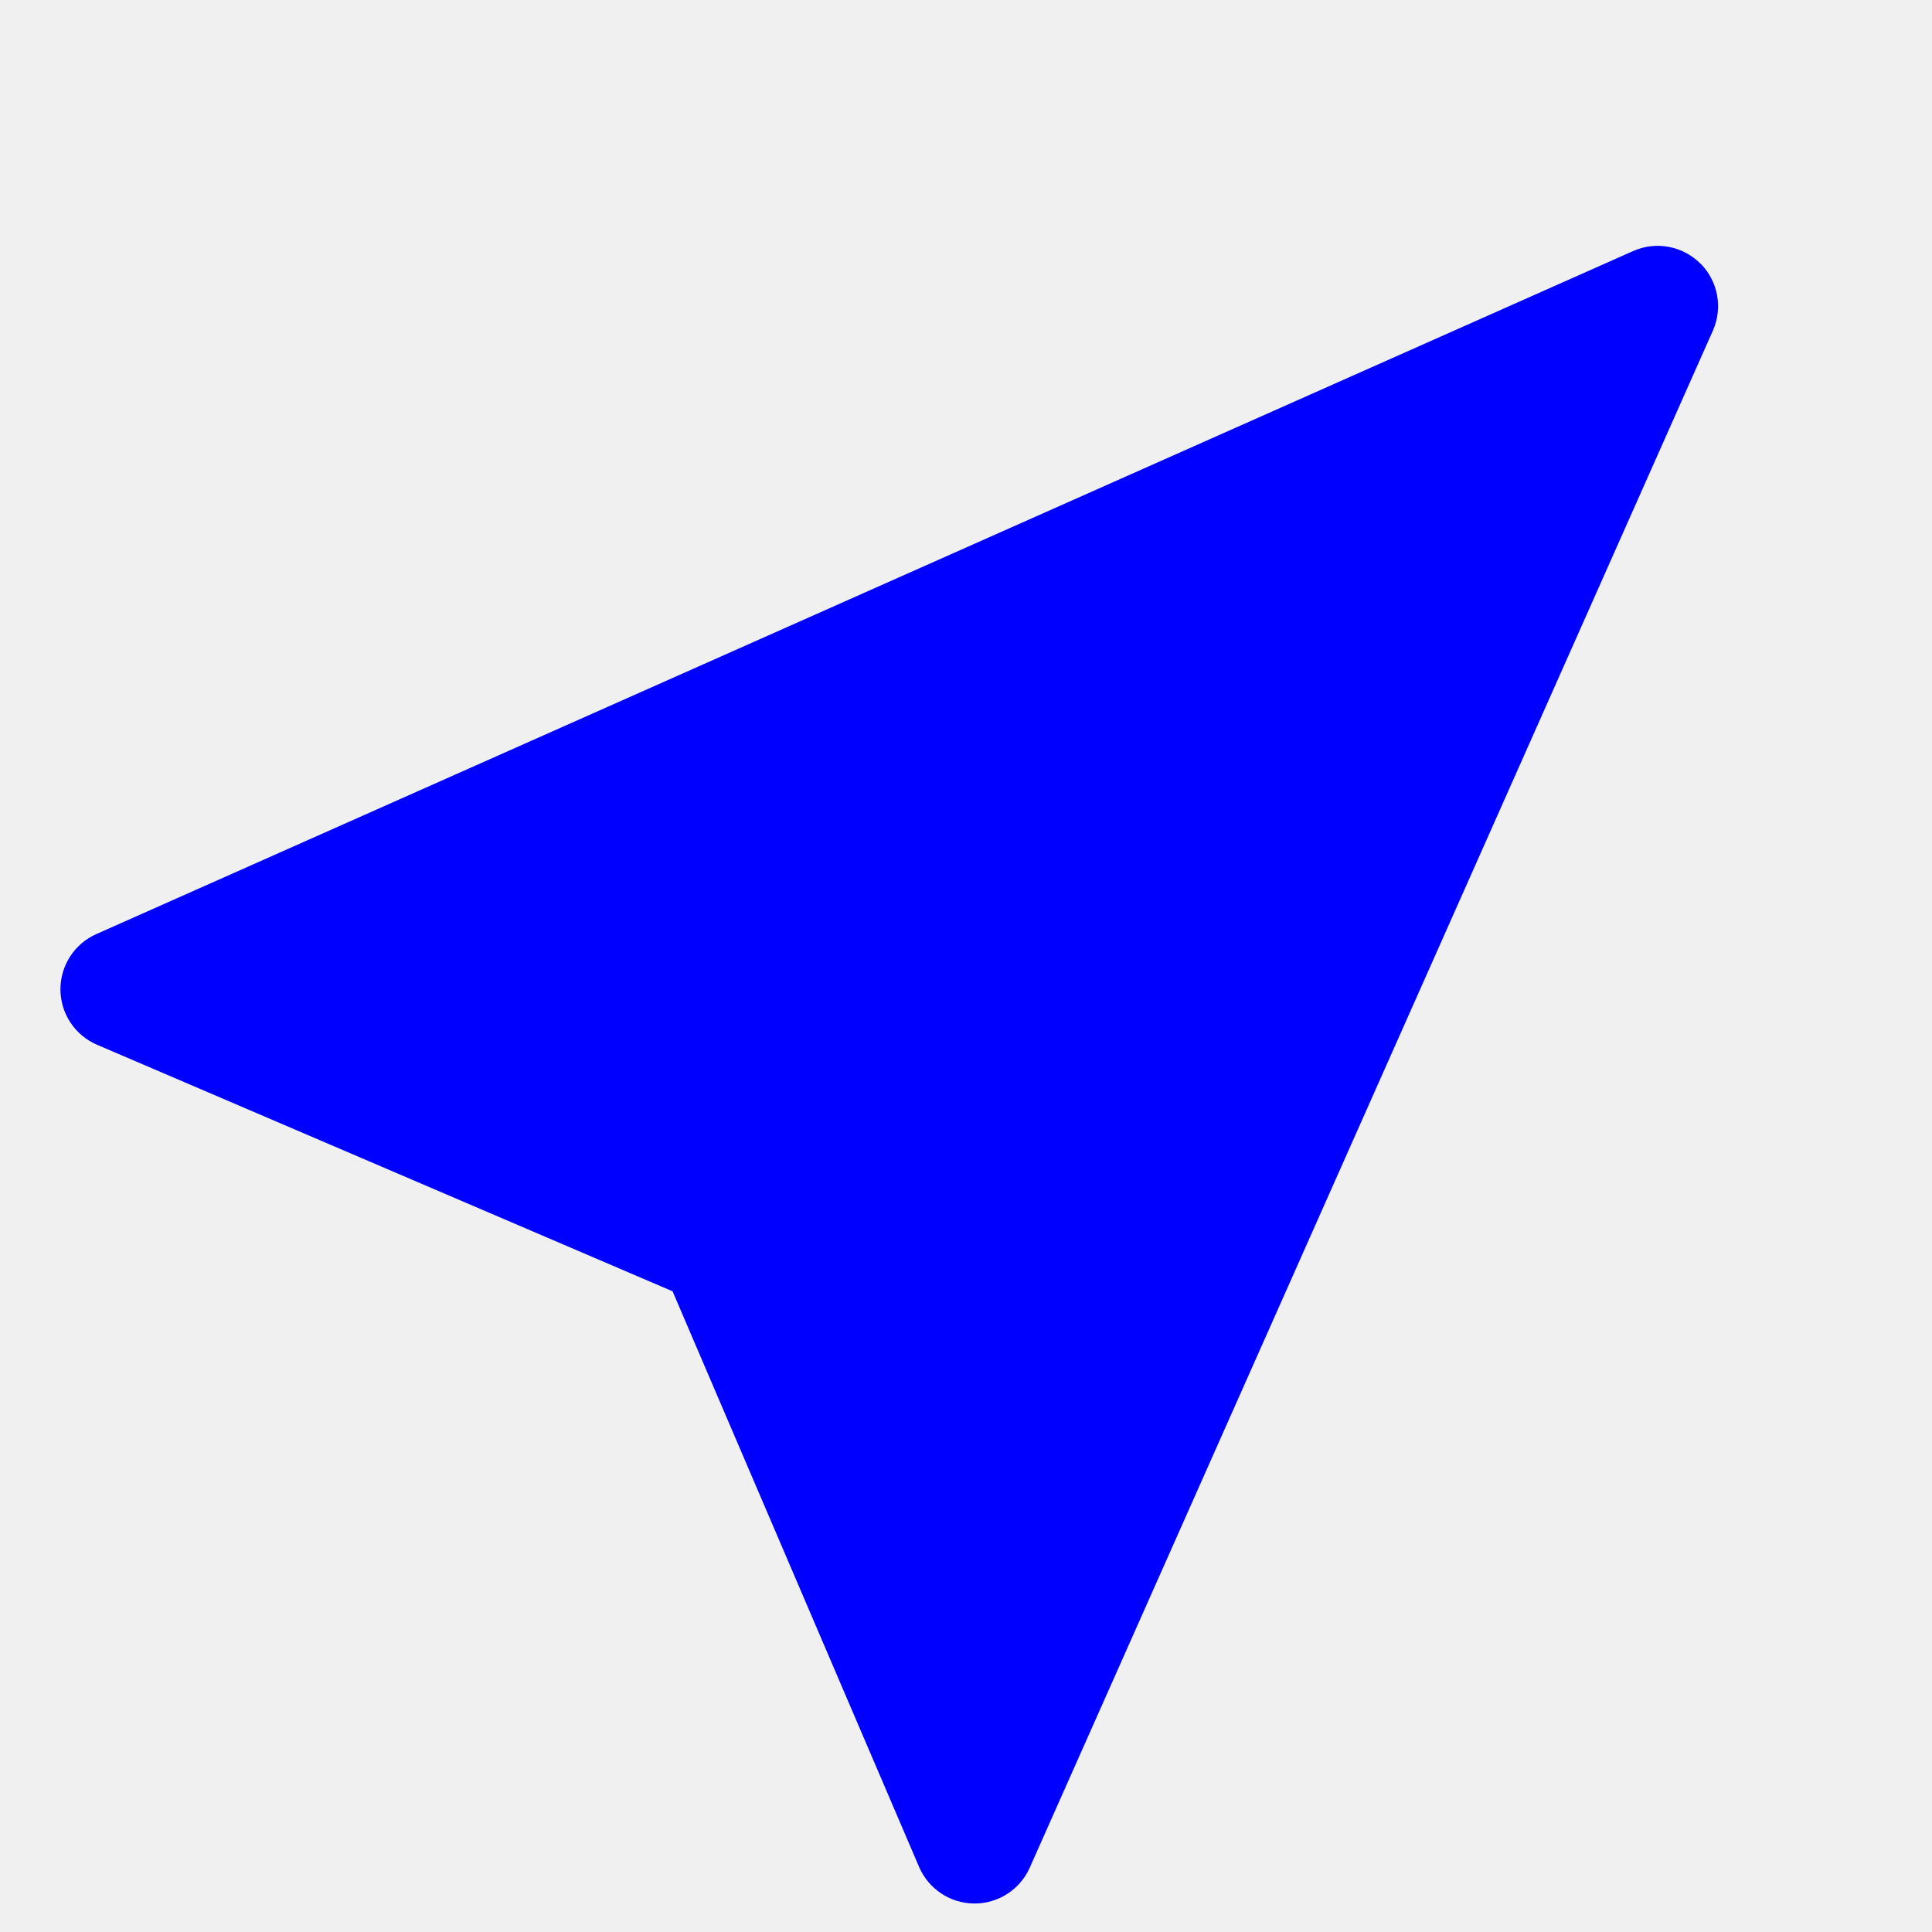
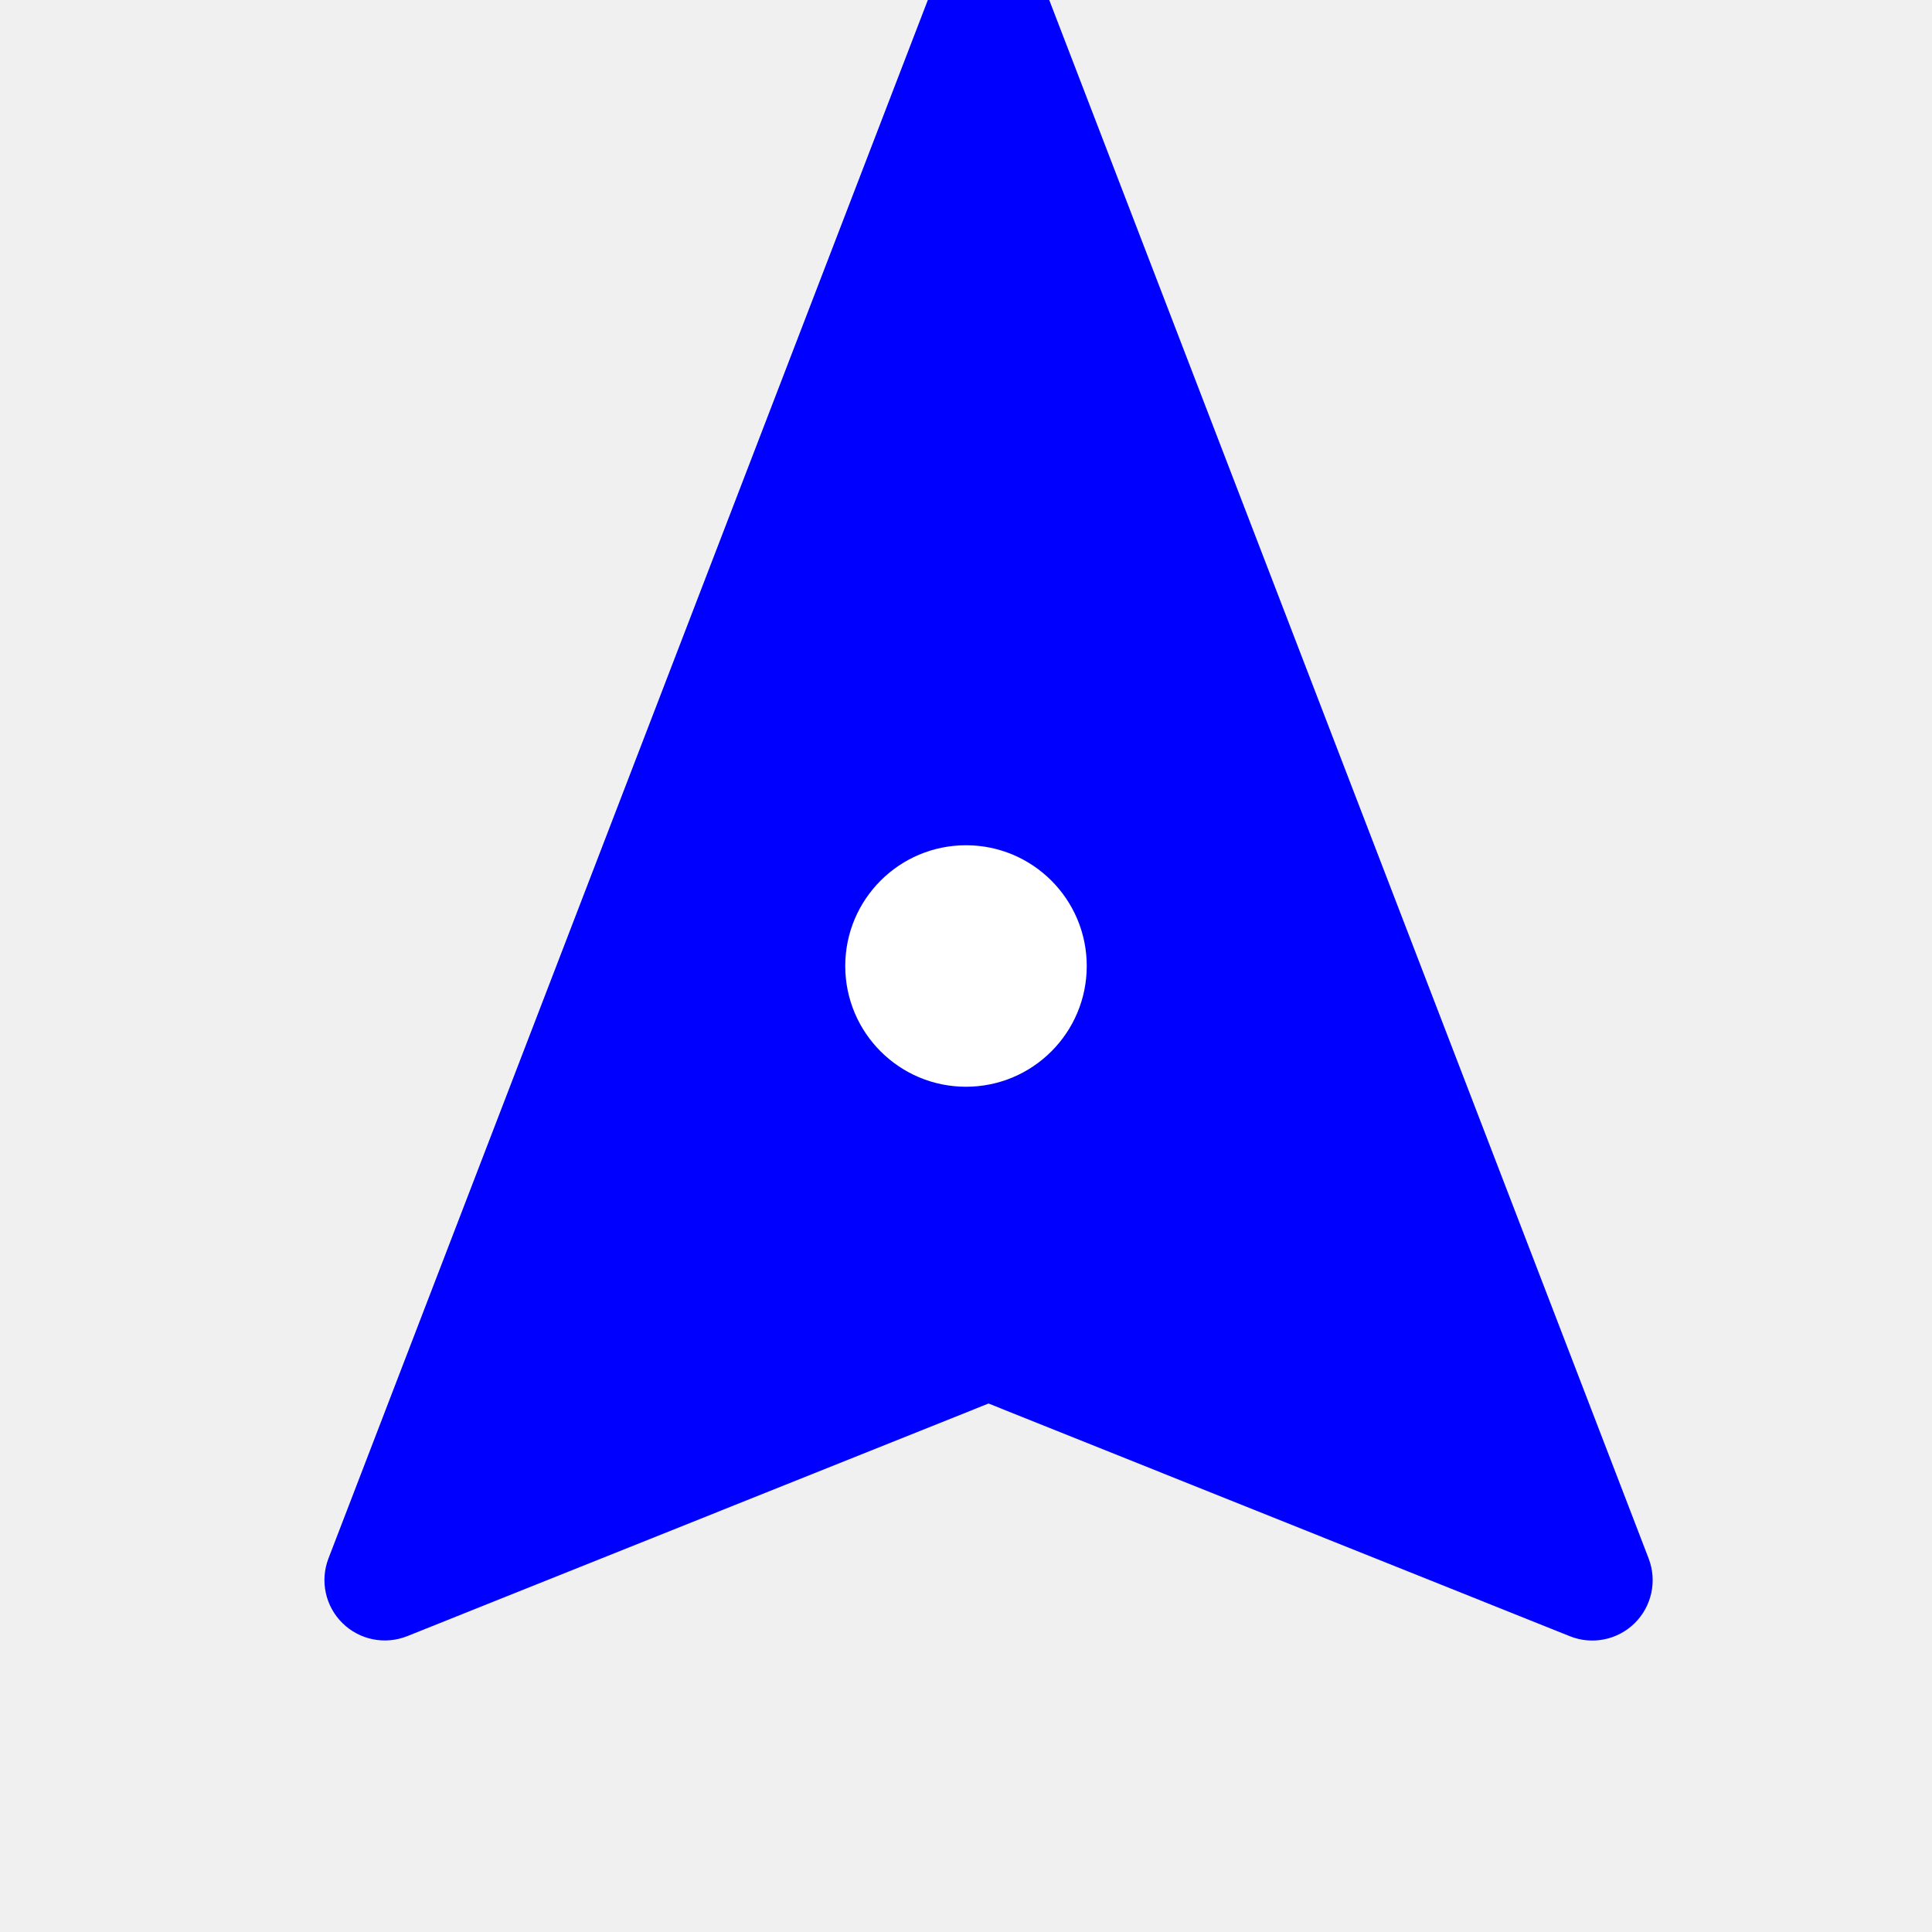
<svg xmlns="http://www.w3.org/2000/svg" width="30" height="30" fill="blue" viewBox="0 0 16 16">
-   <path d="M14.082 2.182a.5.5 0 0 1 .103.557L8.528 15.467a.5.5 0 0 1-.917-.007L5.57 10.694.803 8.652a.5.5 0 0 1-.006-.916l12.728-5.657a.5.5 0 0 1 .556.103z" />
+   <path transform="rotate(-45 8 8)" d="M14.082 2.182a.5.5 0 0 1 .103.557L8.528 15.467a.5.5 0 0 1-.917-.007L5.57 10.694.803 8.652a.5.5 0 0 1-.006-.916l12.728-5.657a.5.5 0 0 1 .556.103z" />
+   <circle cx="8" cy="8" r="1" fill="white" />
</svg>
